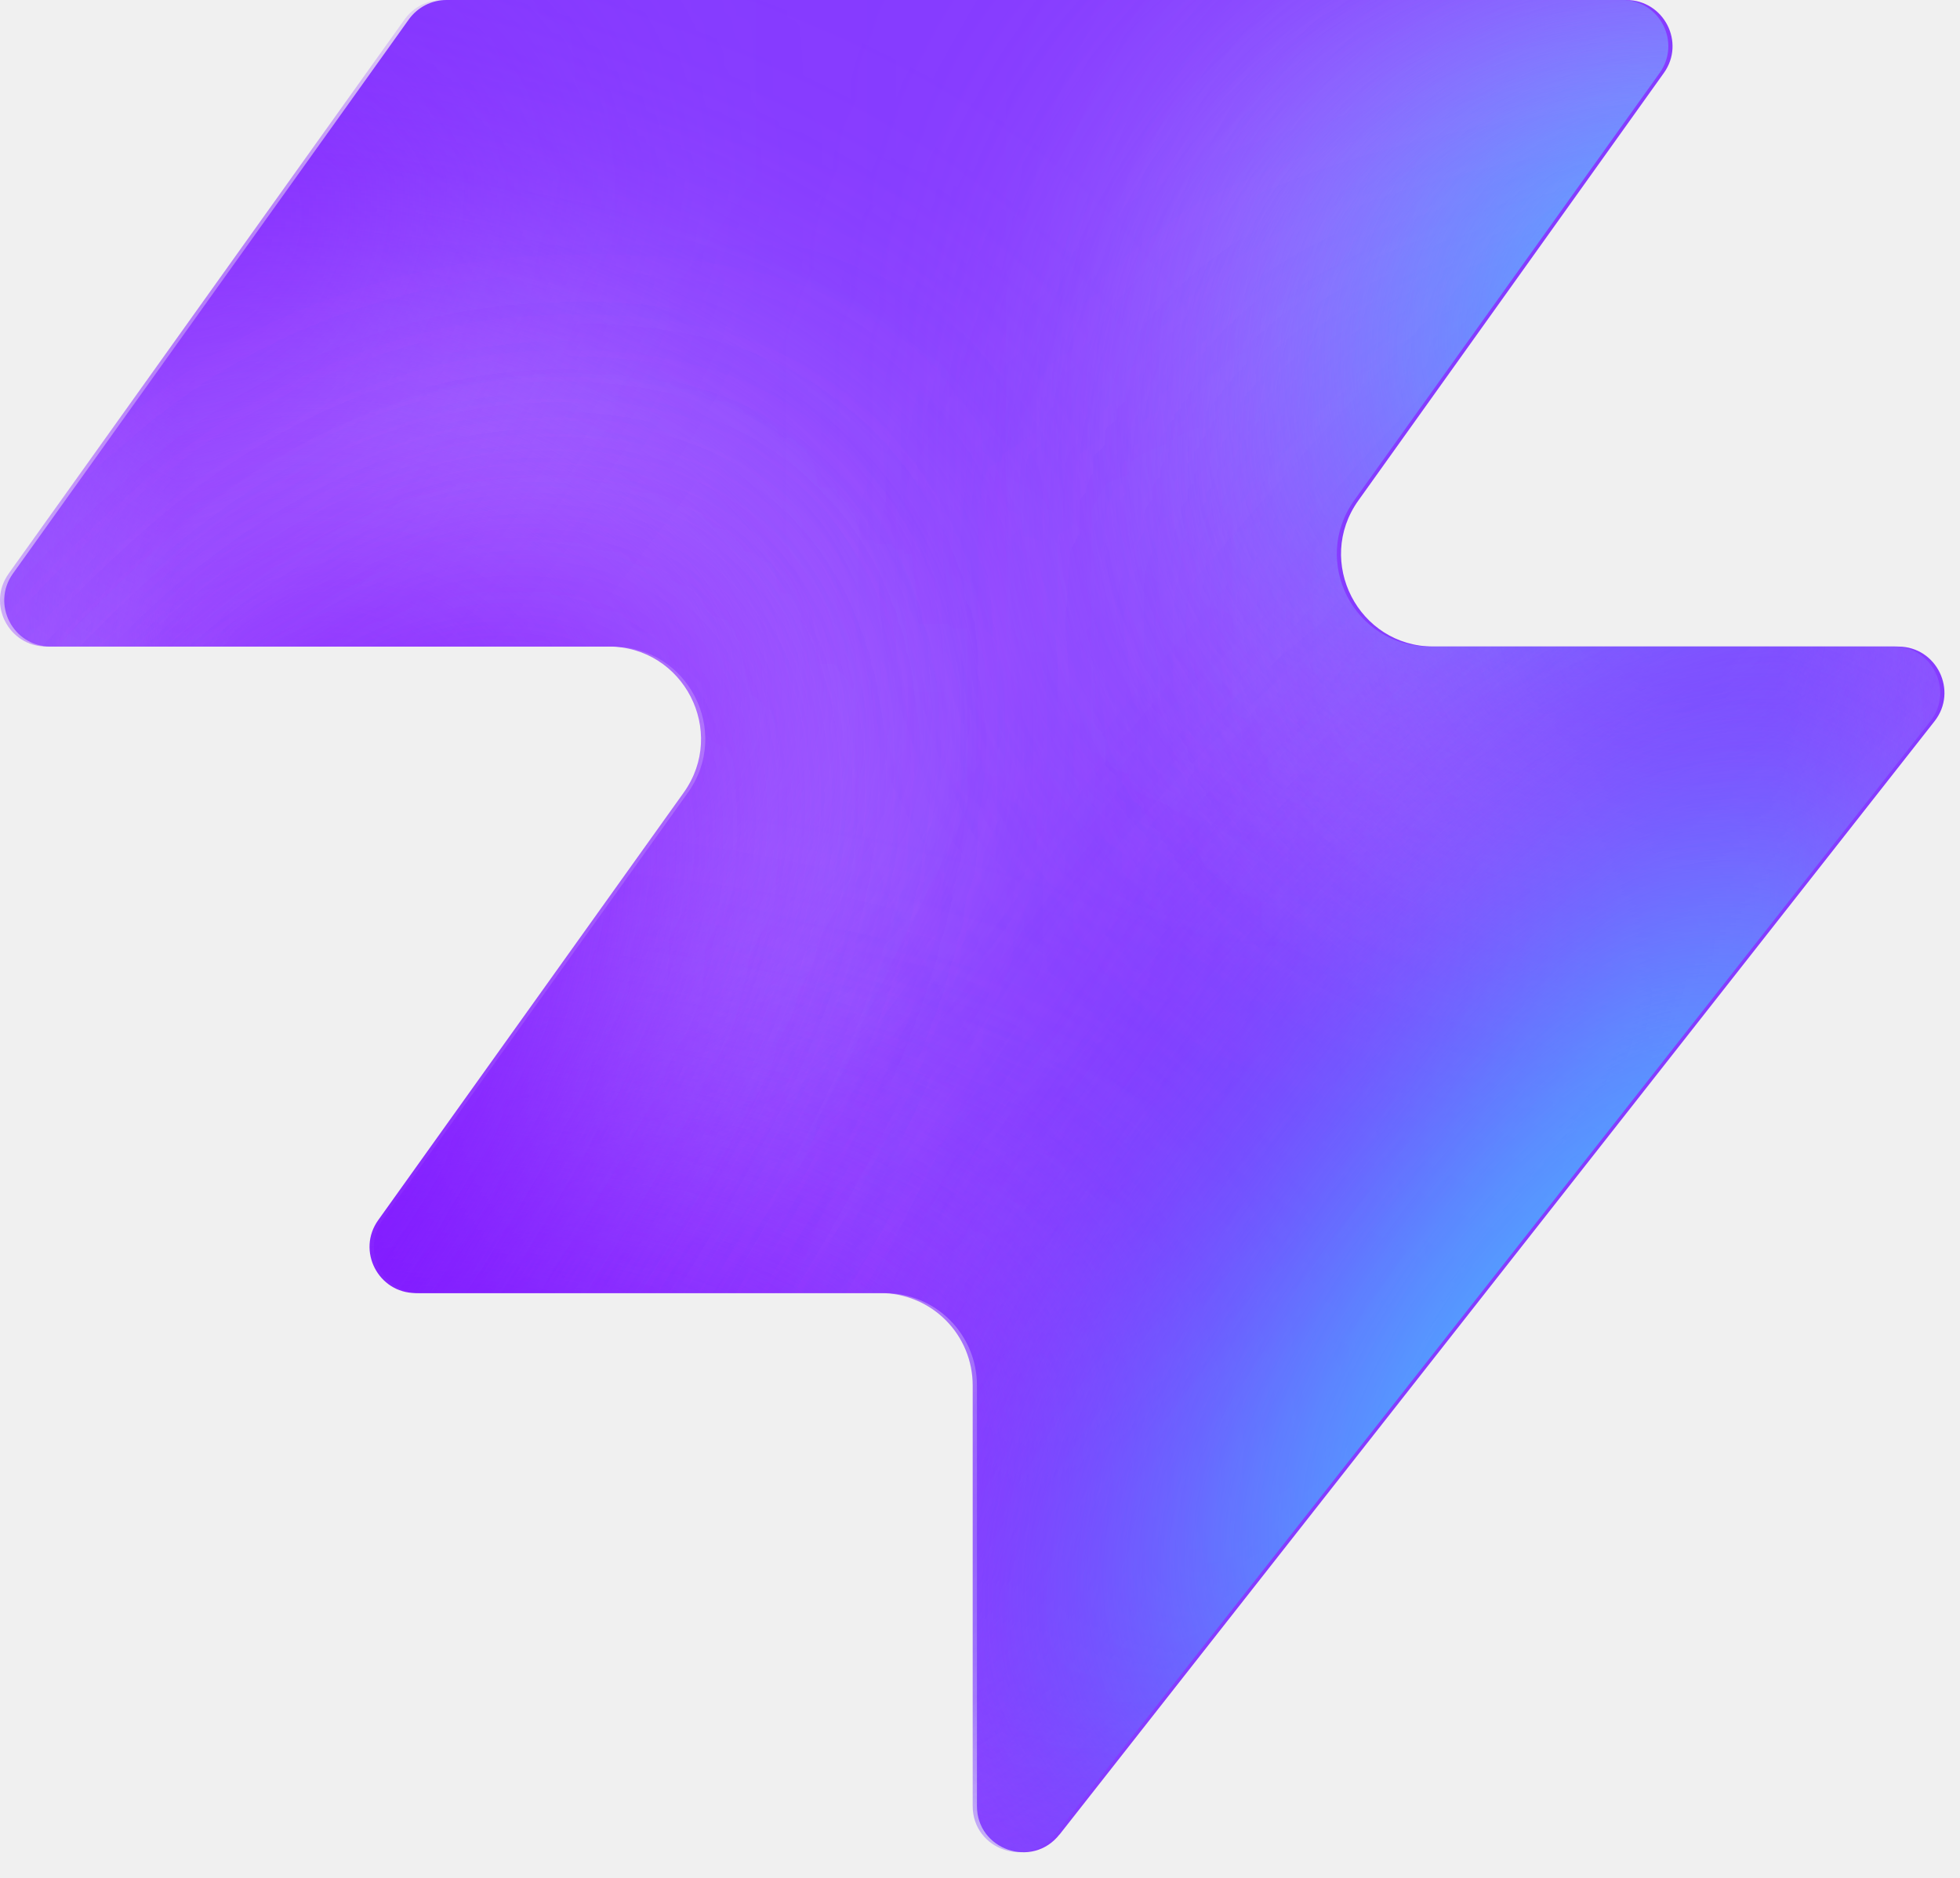
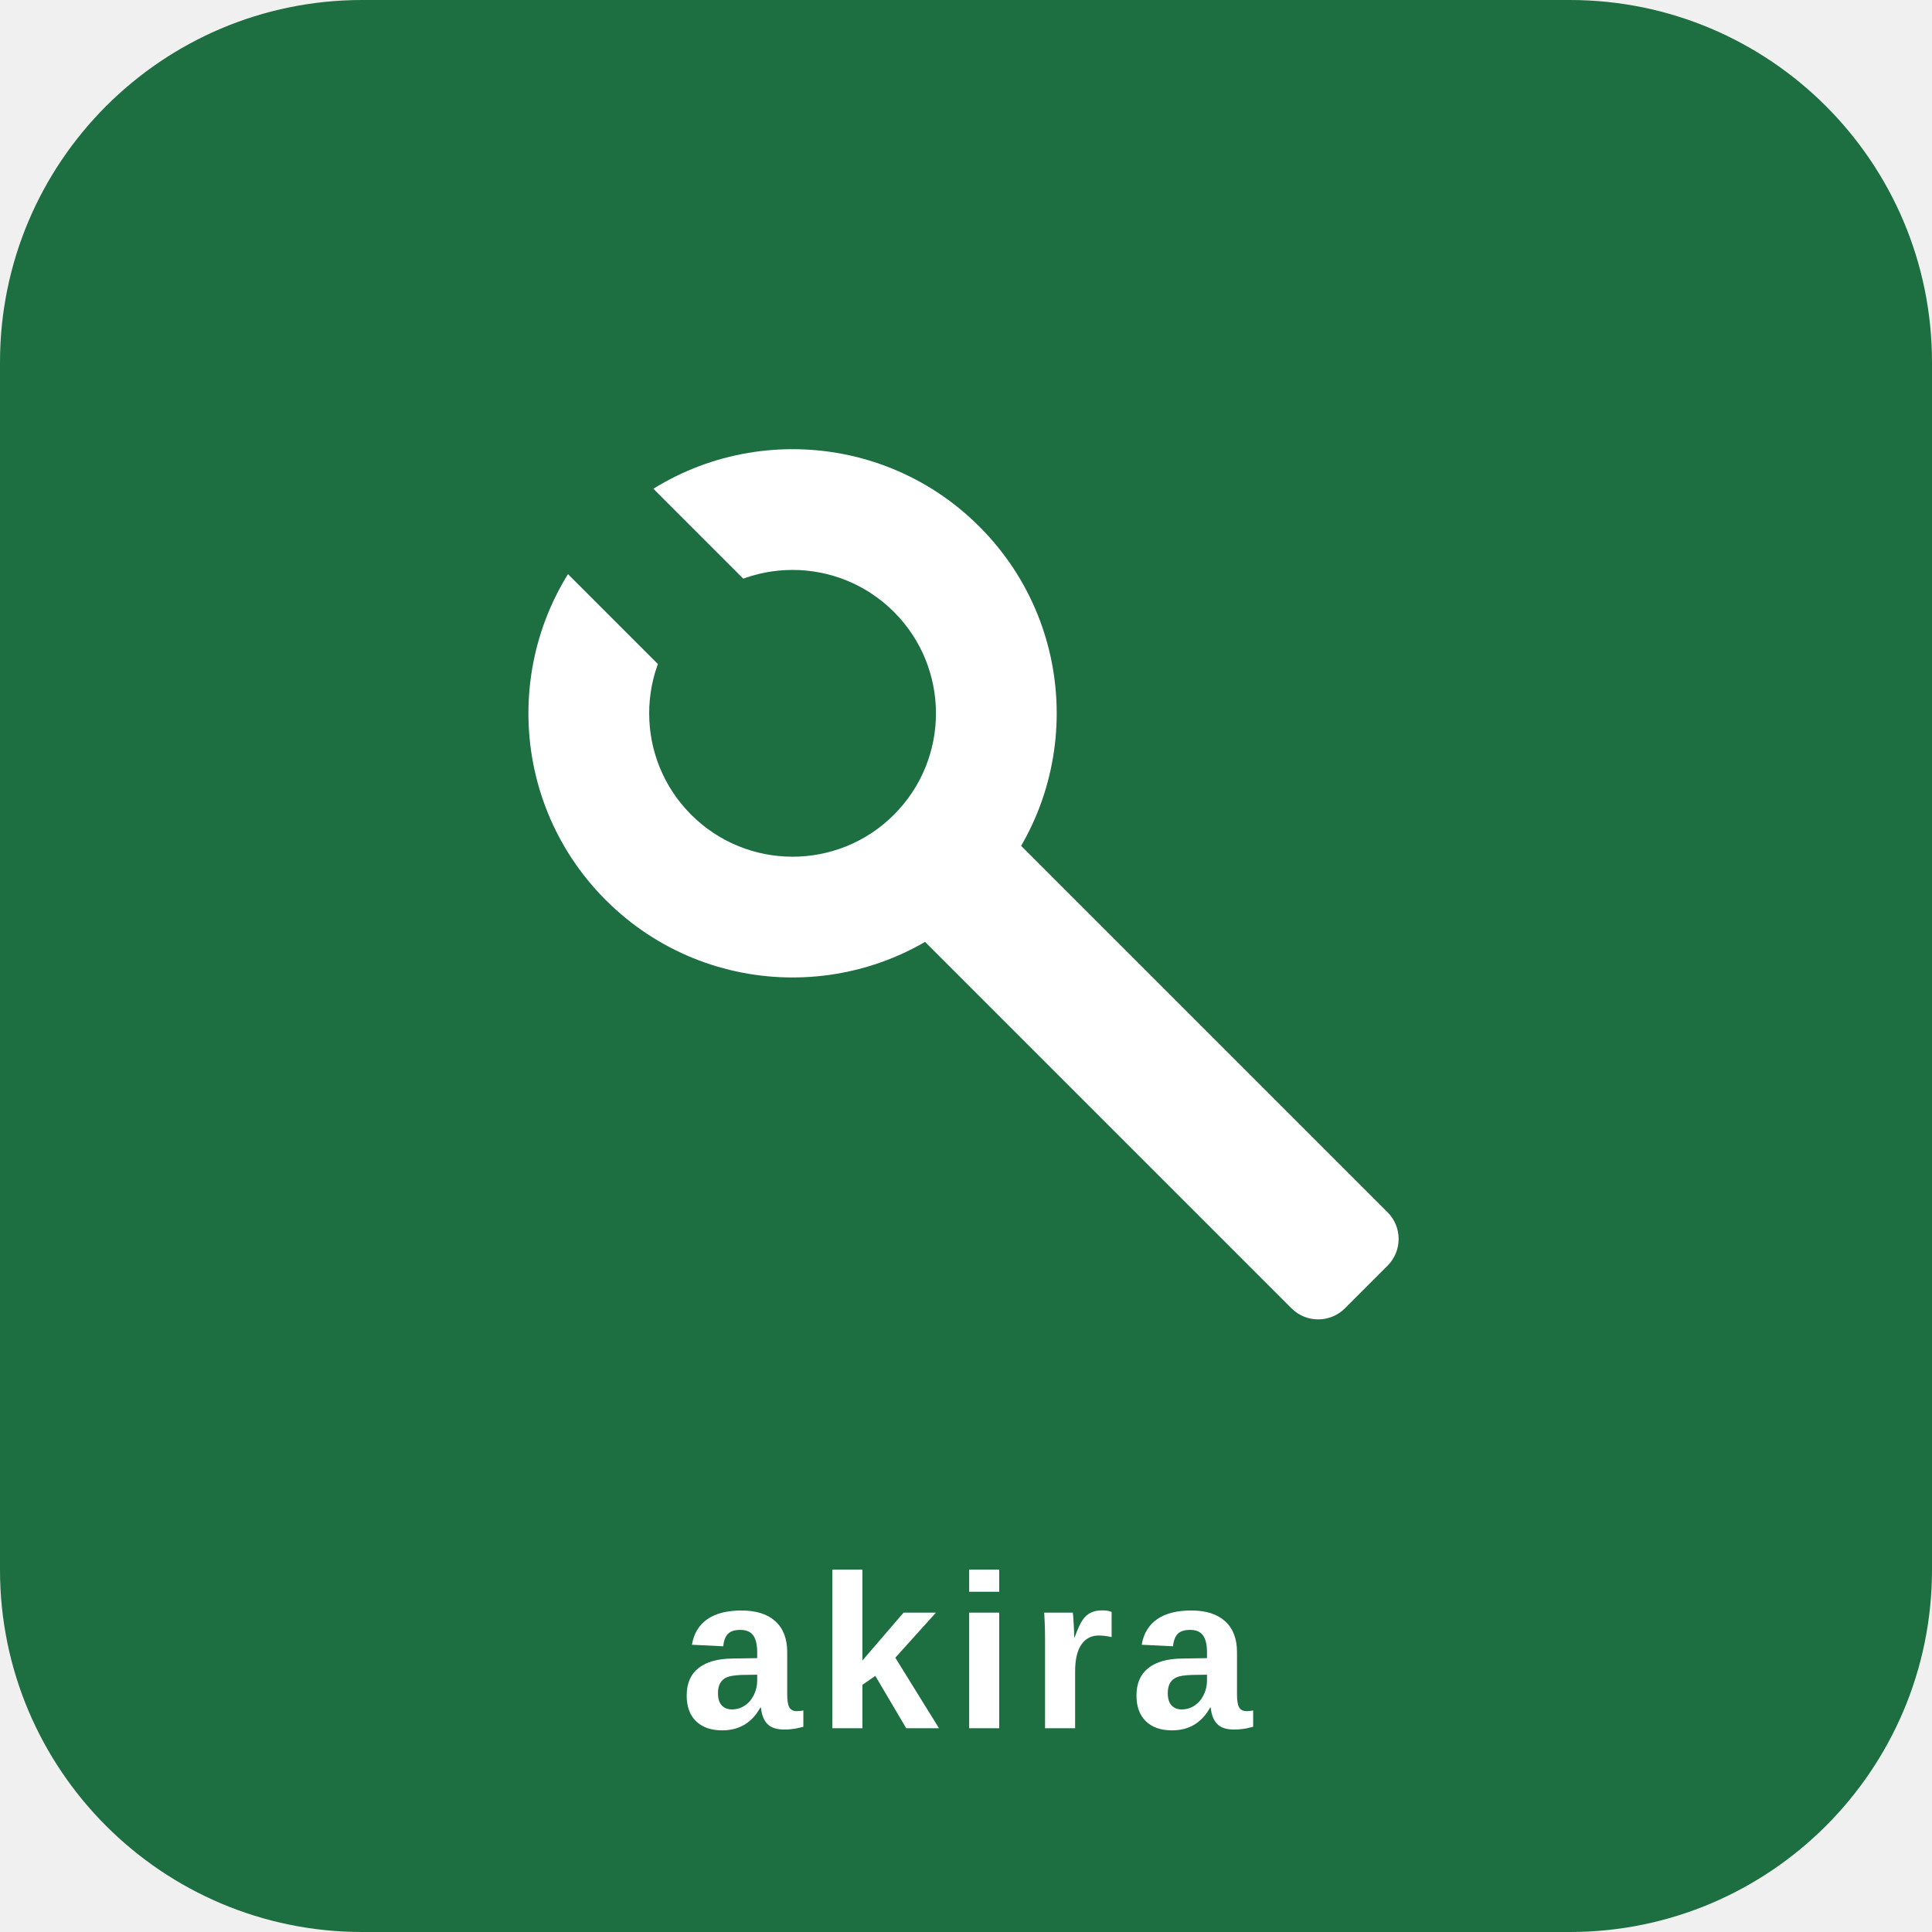
- <svg xmlns="http://www.w3.org/2000/svg" width="48" height="46" fill="none" viewBox="0 0 48 46">
-   <path fill="#863bff" d="M25.946 44.938c-.664.845-2.021.375-2.021-.698V33.937a2.26 2.26 0 0 0-2.262-2.262H10.287c-.92 0-1.456-1.04-.92-1.788l7.48-10.471c1.07-1.497 0-3.578-1.842-3.578H1.237c-.92 0-1.456-1.04-.92-1.788L10.013.474c.214-.297.556-.474.92-.474h28.894c.92 0 1.456 1.04.92 1.788l-7.48 10.471c-1.07 1.498 0 3.579 1.842 3.579h11.377c.943 0 1.473 1.088.89 1.83L25.947 44.94z" style="fill:#863bff;fill:color(display-p3 .525 .23 1);fill-opacity:1" />
-   <mask id="a" width="48" height="46" x="0" y="0" maskUnits="userSpaceOnUse" style="mask-type:alpha">
-     <path fill="#000" d="M25.842 44.938c-.664.844-2.021.375-2.021-.698V33.937a2.26 2.26 0 0 0-2.262-2.262H10.183c-.92 0-1.456-1.04-.92-1.788l7.48-10.471c1.07-1.498 0-3.579-1.842-3.579H1.133c-.92 0-1.456-1.04-.92-1.787L9.91.473c.214-.297.556-.474.92-.474h28.894c.92 0 1.456 1.04.92 1.788l-7.48 10.471c-1.07 1.498 0 3.578 1.842 3.578h11.377c.943 0 1.473 1.088.89 1.832L25.843 44.94z" style="fill:#000;fill-opacity:1" />
-   </mask>
-   <g mask="url(#a)">
-     <g filter="url(#b)">
-       <ellipse cx="5.508" cy="14.704" fill="#ede6ff" rx="5.508" ry="14.704" style="fill:#ede6ff;fill:color(display-p3 .927 .903 1);fill-opacity:1" transform="matrix(.00324 1 1 -.00324 -4.47 31.516)" />
-     </g>
-     <g filter="url(#c)">
-       <ellipse cx="10.399" cy="29.851" fill="#ede6ff" rx="10.399" ry="29.851" style="fill:#ede6ff;fill:color(display-p3 .927 .903 1);fill-opacity:1" transform="matrix(.00324 1 1 -.00324 -39.328 7.883)" />
-     </g>
-     <g filter="url(#d)">
-       <ellipse cx="5.508" cy="30.487" fill="#7e14ff" rx="5.508" ry="30.487" style="fill:#7e14ff;fill:color(display-p3 .492 .077 1);fill-opacity:1" transform="rotate(89.814 -25.913 -14.639)scale(1 -1)" />
-     </g>
-     <g filter="url(#e)">
-       <ellipse cx="5.508" cy="30.599" fill="#7e14ff" rx="5.508" ry="30.599" style="fill:#7e14ff;fill:color(display-p3 .492 .077 1);fill-opacity:1" transform="rotate(89.814 -32.644 -3.334)scale(1 -1)" />
-     </g>
-     <g filter="url(#f)">
-       <ellipse cx="5.508" cy="30.599" fill="#7e14ff" rx="5.508" ry="30.599" style="fill:#7e14ff;fill:color(display-p3 .492 .077 1);fill-opacity:1" transform="matrix(.00324 1 1 -.00324 -34.34 30.47)" />
-     </g>
-     <g filter="url(#g)">
-       <ellipse cx="14.072" cy="22.078" fill="#ede6ff" rx="14.072" ry="22.078" style="fill:#ede6ff;fill:color(display-p3 .927 .903 1);fill-opacity:1" transform="rotate(93.35 24.506 48.493)scale(-1 1)" />
-     </g>
-     <g filter="url(#h)">
-       <ellipse cx="3.47" cy="21.501" fill="#7e14ff" rx="3.47" ry="21.501" style="fill:#7e14ff;fill:color(display-p3 .492 .077 1);fill-opacity:1" transform="rotate(89.009 28.708 47.59)scale(-1 1)" />
-     </g>
-     <g filter="url(#i)">
-       <ellipse cx="3.47" cy="21.501" fill="#7e14ff" rx="3.47" ry="21.501" style="fill:#7e14ff;fill:color(display-p3 .492 .077 1);fill-opacity:1" transform="rotate(89.009 28.708 47.59)scale(-1 1)" />
-     </g>
-     <g filter="url(#j)">
-       <ellipse cx=".387" cy="8.972" fill="#7e14ff" rx="4.407" ry="29.108" style="fill:#7e14ff;fill:color(display-p3 .492 .077 1);fill-opacity:1" transform="rotate(39.51 .387 8.972)" />
-     </g>
-     <g filter="url(#k)">
-       <ellipse cx="47.523" cy="-6.092" fill="#7e14ff" rx="4.407" ry="29.108" style="fill:#7e14ff;fill:color(display-p3 .492 .077 1);fill-opacity:1" transform="rotate(37.892 47.523 -6.092)" />
-     </g>
-     <g filter="url(#l)">
-       <ellipse cx="41.412" cy="6.333" fill="#47bfff" rx="5.971" ry="9.665" style="fill:#47bfff;fill:color(display-p3 .28 .748 1);fill-opacity:1" transform="rotate(37.892 41.412 6.333)" />
-     </g>
-     <g filter="url(#m)">
-       <ellipse cx="-1.879" cy="38.332" fill="#7e14ff" rx="4.407" ry="29.108" style="fill:#7e14ff;fill:color(display-p3 .492 .077 1);fill-opacity:1" transform="rotate(37.892 -1.88 38.332)" />
-     </g>
-     <g filter="url(#n)">
-       <ellipse cx="-1.879" cy="38.332" fill="#7e14ff" rx="4.407" ry="29.108" style="fill:#7e14ff;fill:color(display-p3 .492 .077 1);fill-opacity:1" transform="rotate(37.892 -1.88 38.332)" />
-     </g>
-     <g filter="url(#o)">
-       <ellipse cx="35.651" cy="29.907" fill="#7e14ff" rx="4.407" ry="29.108" style="fill:#7e14ff;fill:color(display-p3 .492 .077 1);fill-opacity:1" transform="rotate(37.892 35.651 29.907)" />
-     </g>
-     <g filter="url(#p)">
-       <ellipse cx="38.418" cy="32.4" fill="#47bfff" rx="5.971" ry="15.297" style="fill:#47bfff;fill:color(display-p3 .28 .748 1);fill-opacity:1" transform="rotate(37.892 38.418 32.4)" />
-     </g>
+ <svg xmlns="http://www.w3.org/2000/svg" viewBox="0 0 512 512">
+   <rect width="512" height="512" rx="96" fill="#1D6F42" />
+   <g fill="#fff" transform="translate(256,235) rotate(-45)">
+     <rect x="-18" y="-10" width="36" height="160" rx="10" />
+     <circle cx="0" cy="-65" r="70" fill="#fff" />
+     <circle cx="0" cy="-65" r="38" fill="#1D6F42" />
+     <rect x="-16" y="-145" width="32" height="50" fill="#1D6F42" />
  </g>
-   <defs>
-     <filter id="b" width="60.045" height="41.654" x="-19.77" y="16.149" color-interpolation-filters="sRGB" filterUnits="userSpaceOnUse">
-       <feFlood flood-opacity="0" result="BackgroundImageFix" />
-       <feBlend in="SourceGraphic" in2="BackgroundImageFix" result="shape" />
-       <feGaussianBlur result="effect1_foregroundBlur_2002_17158" stdDeviation="7.659" />
-     </filter>
-     <filter id="c" width="90.34" height="51.437" x="-54.613" y="-7.533" color-interpolation-filters="sRGB" filterUnits="userSpaceOnUse">
-       <feFlood flood-opacity="0" result="BackgroundImageFix" />
-       <feBlend in="SourceGraphic" in2="BackgroundImageFix" result="shape" />
-       <feGaussianBlur result="effect1_foregroundBlur_2002_17158" stdDeviation="7.659" />
-     </filter>
-     <filter id="d" width="79.355" height="29.4" x="-49.64" y="2.03" color-interpolation-filters="sRGB" filterUnits="userSpaceOnUse">
-       <feFlood flood-opacity="0" result="BackgroundImageFix" />
-       <feBlend in="SourceGraphic" in2="BackgroundImageFix" result="shape" />
-       <feGaussianBlur result="effect1_foregroundBlur_2002_17158" stdDeviation="4.596" />
-     </filter>
-     <filter id="e" width="79.579" height="29.4" x="-45.045" y="20.029" color-interpolation-filters="sRGB" filterUnits="userSpaceOnUse">
-       <feFlood flood-opacity="0" result="BackgroundImageFix" />
-       <feBlend in="SourceGraphic" in2="BackgroundImageFix" result="shape" />
-       <feGaussianBlur result="effect1_foregroundBlur_2002_17158" stdDeviation="4.596" />
-     </filter>
-     <filter id="f" width="79.579" height="29.4" x="-43.513" y="21.178" color-interpolation-filters="sRGB" filterUnits="userSpaceOnUse">
-       <feFlood flood-opacity="0" result="BackgroundImageFix" />
-       <feBlend in="SourceGraphic" in2="BackgroundImageFix" result="shape" />
-       <feGaussianBlur result="effect1_foregroundBlur_2002_17158" stdDeviation="4.596" />
-     </filter>
-     <filter id="g" width="74.749" height="58.852" x="15.756" y="-17.901" color-interpolation-filters="sRGB" filterUnits="userSpaceOnUse">
-       <feFlood flood-opacity="0" result="BackgroundImageFix" />
-       <feBlend in="SourceGraphic" in2="BackgroundImageFix" result="shape" />
-       <feGaussianBlur result="effect1_foregroundBlur_2002_17158" stdDeviation="7.659" />
-     </filter>
-     <filter id="h" width="61.377" height="25.362" x="23.548" y="2.284" color-interpolation-filters="sRGB" filterUnits="userSpaceOnUse">
-       <feFlood flood-opacity="0" result="BackgroundImageFix" />
-       <feBlend in="SourceGraphic" in2="BackgroundImageFix" result="shape" />
-       <feGaussianBlur result="effect1_foregroundBlur_2002_17158" stdDeviation="4.596" />
-     </filter>
-     <filter id="i" width="61.377" height="25.362" x="23.548" y="2.284" color-interpolation-filters="sRGB" filterUnits="userSpaceOnUse">
-       <feFlood flood-opacity="0" result="BackgroundImageFix" />
-       <feBlend in="SourceGraphic" in2="BackgroundImageFix" result="shape" />
-       <feGaussianBlur result="effect1_foregroundBlur_2002_17158" stdDeviation="4.596" />
-     </filter>
-     <filter id="j" width="56.045" height="63.649" x="-27.636" y="-22.853" color-interpolation-filters="sRGB" filterUnits="userSpaceOnUse">
-       <feFlood flood-opacity="0" result="BackgroundImageFix" />
-       <feBlend in="SourceGraphic" in2="BackgroundImageFix" result="shape" />
-       <feGaussianBlur result="effect1_foregroundBlur_2002_17158" stdDeviation="4.596" />
-     </filter>
-     <filter id="k" width="54.814" height="64.646" x="20.116" y="-38.415" color-interpolation-filters="sRGB" filterUnits="userSpaceOnUse">
-       <feFlood flood-opacity="0" result="BackgroundImageFix" />
-       <feBlend in="SourceGraphic" in2="BackgroundImageFix" result="shape" />
-       <feGaussianBlur result="effect1_foregroundBlur_2002_17158" stdDeviation="4.596" />
-     </filter>
-     <filter id="l" width="33.541" height="35.313" x="24.641" y="-11.323" color-interpolation-filters="sRGB" filterUnits="userSpaceOnUse">
-       <feFlood flood-opacity="0" result="BackgroundImageFix" />
-       <feBlend in="SourceGraphic" in2="BackgroundImageFix" result="shape" />
-       <feGaussianBlur result="effect1_foregroundBlur_2002_17158" stdDeviation="4.596" />
-     </filter>
-     <filter id="m" width="54.814" height="64.646" x="-29.286" y="6.009" color-interpolation-filters="sRGB" filterUnits="userSpaceOnUse">
-       <feFlood flood-opacity="0" result="BackgroundImageFix" />
-       <feBlend in="SourceGraphic" in2="BackgroundImageFix" result="shape" />
-       <feGaussianBlur result="effect1_foregroundBlur_2002_17158" stdDeviation="4.596" />
-     </filter>
-     <filter id="n" width="54.814" height="64.646" x="-29.286" y="6.009" color-interpolation-filters="sRGB" filterUnits="userSpaceOnUse">
-       <feFlood flood-opacity="0" result="BackgroundImageFix" />
-       <feBlend in="SourceGraphic" in2="BackgroundImageFix" result="shape" />
-       <feGaussianBlur result="effect1_foregroundBlur_2002_17158" stdDeviation="4.596" />
-     </filter>
-     <filter id="o" width="54.814" height="64.646" x="8.244" y="-2.416" color-interpolation-filters="sRGB" filterUnits="userSpaceOnUse">
-       <feFlood flood-opacity="0" result="BackgroundImageFix" />
-       <feBlend in="SourceGraphic" in2="BackgroundImageFix" result="shape" />
-       <feGaussianBlur result="effect1_foregroundBlur_2002_17158" stdDeviation="4.596" />
-     </filter>
-     <filter id="p" width="39.409" height="43.623" x="18.713" y="10.588" color-interpolation-filters="sRGB" filterUnits="userSpaceOnUse">
-       <feFlood flood-opacity="0" result="BackgroundImageFix" />
-       <feBlend in="SourceGraphic" in2="BackgroundImageFix" result="shape" />
-       <feGaussianBlur result="effect1_foregroundBlur_2002_17158" stdDeviation="4.596" />
-     </filter>
-   </defs>
+   <text x="256" y="458" text-anchor="middle" font-family="Arial,Helvetica,sans-serif" font-size="58" font-weight="700" fill="#fff" letter-spacing="4">akira</text>
</svg>
